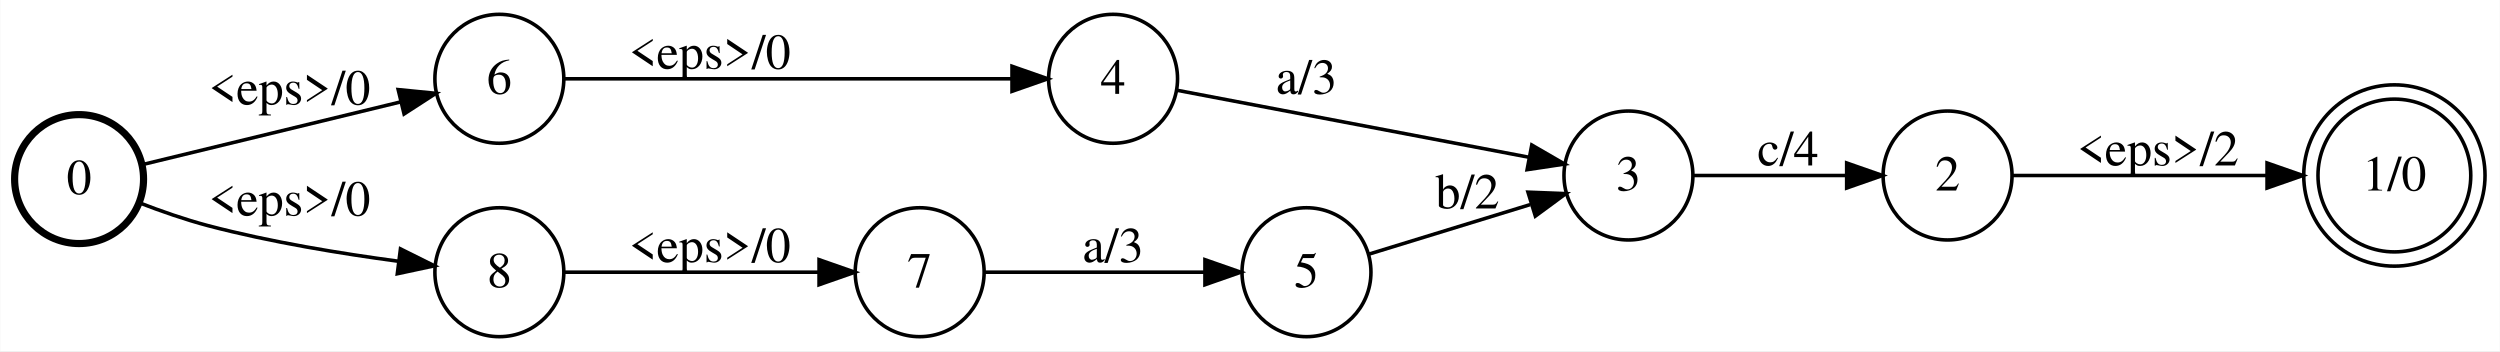
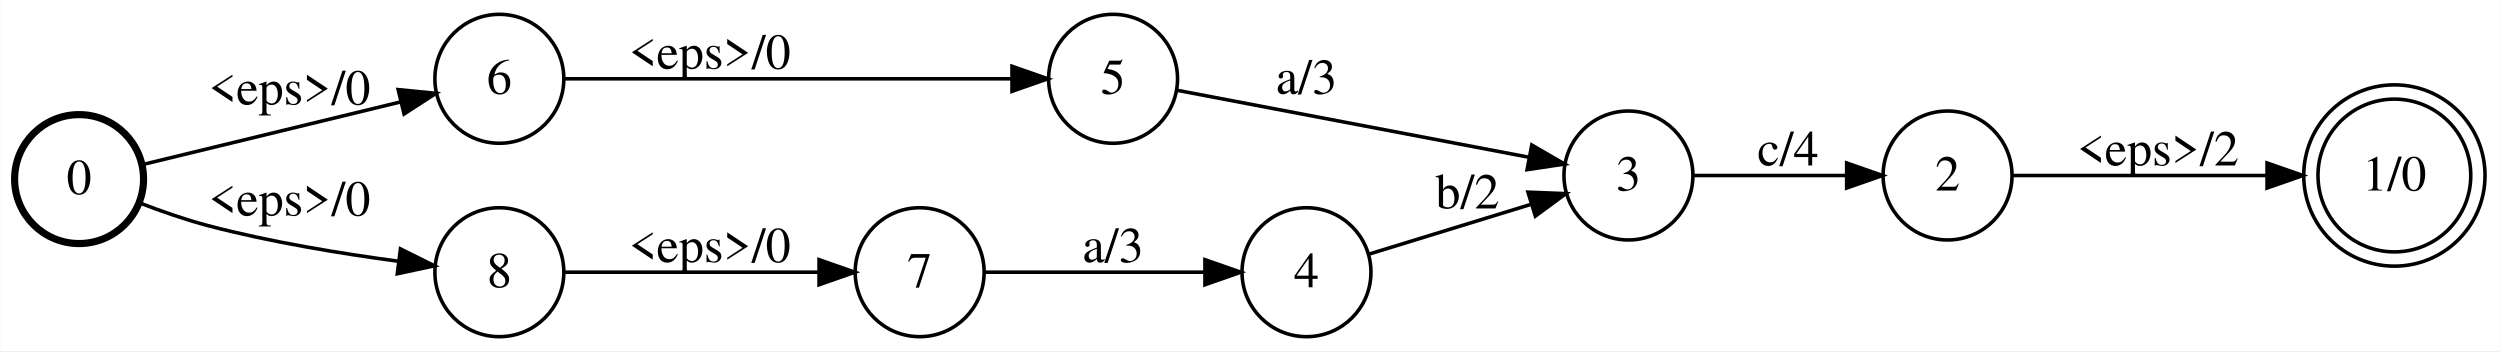
<svg xmlns="http://www.w3.org/2000/svg" width="698pt" height="98pt" viewBox="0.00 0.00 697.84 98.00">
  <g id="graph0" class="graph" transform="scale(1 1) rotate(0) translate(4 94)">
    <polygon fill="white" stroke="transparent" points="-4,4 -4,-94 693.84,-94 693.84,4 -4,4" />
    <g id="node1" class="node">
      <ellipse fill="none" stroke="black" stroke-width="2" cx="18" cy="-44" rx="18" ry="18" />
      <text text-anchor="middle" x="18" y="-39.8" font-family="Times,serif" font-size="14.00">0</text>
    </g>
    <g id="node2" class="node">
      <ellipse fill="none" stroke="black" cx="135.34" cy="-72" rx="18" ry="18" />
      <text text-anchor="middle" x="135.34" y="-67.8" font-family="Times,serif" font-size="14.00">6</text>
    </g>
    <g id="edge1" class="edge">
      <path fill="none" stroke="black" d="M36.02,-48.13C54.95,-52.73 85.78,-60.21 107.87,-65.57" />
      <polygon fill="black" stroke="black" points="107.09,-68.98 117.63,-67.94 108.74,-62.18 107.09,-68.98" />
      <text text-anchor="middle" x="76.67" y="-64.8" font-family="Times,serif" font-size="14.00">&lt;eps&gt;/0</text>
    </g>
    <g id="node3" class="node">
      <ellipse fill="none" stroke="black" cx="135.34" cy="-18" rx="18" ry="18" />
      <text text-anchor="middle" x="135.34" y="-13.8" font-family="Times,serif" font-size="14.00">8</text>
    </g>
    <g id="edge2" class="edge">
      <path fill="none" stroke="black" d="M34.82,-37.38C40.75,-35.09 47.61,-32.69 54,-31 71.43,-26.4 91.44,-23.16 107.13,-21.06" />
      <polygon fill="black" stroke="black" points="107.73,-24.51 117.21,-19.79 106.85,-17.57 107.73,-24.51" />
      <text text-anchor="middle" x="76.67" y="-33.8" font-family="Times,serif" font-size="14.00">&lt;eps&gt;/0</text>
    </g>
-     <g id="node7" class="node">
+     <g id="node8" class="node">
      <ellipse fill="none" stroke="black" cx="306.69" cy="-72" rx="18" ry="18" />
-       <text text-anchor="middle" x="306.69" y="-67.8" font-family="Times,serif" font-size="14.00">4</text>
+       <text text-anchor="middle" x="306.69" y="-67.8" font-family="Times,serif" font-size="14.00">5</text>
    </g>
    <g id="edge7" class="edge">
      <path fill="none" stroke="black" d="M153.51,-72C182.93,-72 243.18,-72 278.4,-72" />
      <polygon fill="black" stroke="black" points="278.47,-75.5 288.47,-72 278.47,-68.5 278.47,-75.5" />
      <text text-anchor="middle" x="194.01" y="-74.8" font-family="Times,serif" font-size="14.00">&lt;eps&gt;/0</text>
    </g>
    <g id="node9" class="node">
      <ellipse fill="none" stroke="black" cx="252.69" cy="-18" rx="18" ry="18" />
      <text text-anchor="middle" x="252.69" y="-13.8" font-family="Times,serif" font-size="14.00">7</text>
    </g>
    <g id="edge9" class="edge">
      <path fill="none" stroke="black" d="M153.36,-18C172.1,-18 202.5,-18 224.54,-18" />
      <polygon fill="black" stroke="black" points="224.6,-21.5 234.6,-18 224.6,-14.5 224.6,-21.5" />
      <text text-anchor="middle" x="194.01" y="-20.8" font-family="Times,serif" font-size="14.00">&lt;eps&gt;/0</text>
    </g>
    <g id="node4" class="node">
      <ellipse fill="none" stroke="black" cx="664.43" cy="-45" rx="21.33" ry="21.33" />
      <ellipse fill="none" stroke="black" cx="664.43" cy="-45" rx="25.31" ry="25.31" />
      <text text-anchor="middle" x="664.43" y="-40.8" font-family="Times,serif" font-size="14.00">1/0</text>
    </g>
    <g id="node5" class="node">
      <ellipse fill="none" stroke="black" cx="539.68" cy="-45" rx="18" ry="18" />
      <text text-anchor="middle" x="539.68" y="-40.8" font-family="Times,serif" font-size="14.00">2</text>
    </g>
    <g id="edge3" class="edge">
      <path fill="none" stroke="black" d="M557.75,-45C576.03,-45 605.54,-45 628.73,-45" />
      <polygon fill="black" stroke="black" points="628.88,-48.5 638.88,-45 628.88,-41.5 628.88,-48.5" />
      <text text-anchor="middle" x="598.35" y="-47.8" font-family="Times,serif" font-size="14.00">&lt;eps&gt;/2</text>
    </g>
    <g id="node6" class="node">
      <ellipse fill="none" stroke="black" cx="450.58" cy="-45" rx="18" ry="18" />
      <text text-anchor="middle" x="450.58" y="-40.8" font-family="Times,serif" font-size="14.00">3</text>
    </g>
    <g id="edge4" class="edge">
      <path fill="none" stroke="black" d="M468.78,-45C480.95,-45 497.52,-45 511.46,-45" />
      <polygon fill="black" stroke="black" points="511.51,-48.5 521.51,-45 511.51,-41.5 511.51,-48.5" />
      <text text-anchor="middle" x="495.13" y="-47.8" font-family="Times,serif" font-size="14.00">c/4</text>
    </g>
+     <g id="node7" class="node">
+       <ellipse fill="none" stroke="black" cx="360.69" cy="-18" rx="18" ry="18" />
+       <text text-anchor="middle" x="360.69" y="-13.8" font-family="Times,serif" font-size="14.00">4</text>
+     </g>
    <g id="edge5" class="edge">
+       <path fill="none" stroke="black" d="M378.22,-23.08C390.86,-26.96 408.55,-32.4 423.15,-36.88" />
+       <polygon fill="black" stroke="black" points="422.53,-40.35 433.12,-39.94 424.59,-33.66 422.53,-40.35" />
+       <text text-anchor="middle" x="405.63" y="-35.8" font-family="Times,serif" font-size="14.00">b/2</text>
+     </g>
+     <g id="edge6" class="edge">
      <path fill="none" stroke="black" d="M324.52,-68.8C348.84,-64.17 394.05,-55.57 422.93,-50.07" />
      <polygon fill="black" stroke="black" points="423.59,-53.51 432.76,-48.2 422.29,-46.63 423.59,-53.51" />
      <text text-anchor="middle" x="360.69" y="-67.8" font-family="Times,serif" font-size="14.00">a/3</text>
-     </g>
-     <g id="node8" class="node">
-       <ellipse fill="none" stroke="black" cx="360.69" cy="-18" rx="18" ry="18" />
-       <text text-anchor="middle" x="360.69" y="-13.8" font-family="Times,serif" font-size="14.00">5</text>
-     </g>
-     <g id="edge6" class="edge">
-       <path fill="none" stroke="black" d="M378.22,-23.08C390.86,-26.96 408.55,-32.4 423.15,-36.88" />
-       <polygon fill="black" stroke="black" points="422.53,-40.35 433.12,-39.94 424.59,-33.66 422.53,-40.35" />
-       <text text-anchor="middle" x="405.63" y="-35.8" font-family="Times,serif" font-size="14.00">b/2</text>
    </g>
    <g id="edge8" class="edge">
      <path fill="none" stroke="black" d="M270.72,-18C287.31,-18 312.8,-18 332.25,-18" />
      <polygon fill="black" stroke="black" points="332.34,-21.5 342.34,-18 332.34,-14.5 332.34,-21.5" />
      <text text-anchor="middle" x="306.69" y="-20.8" font-family="Times,serif" font-size="14.00">a/3</text>
    </g>
  </g>
</svg>
